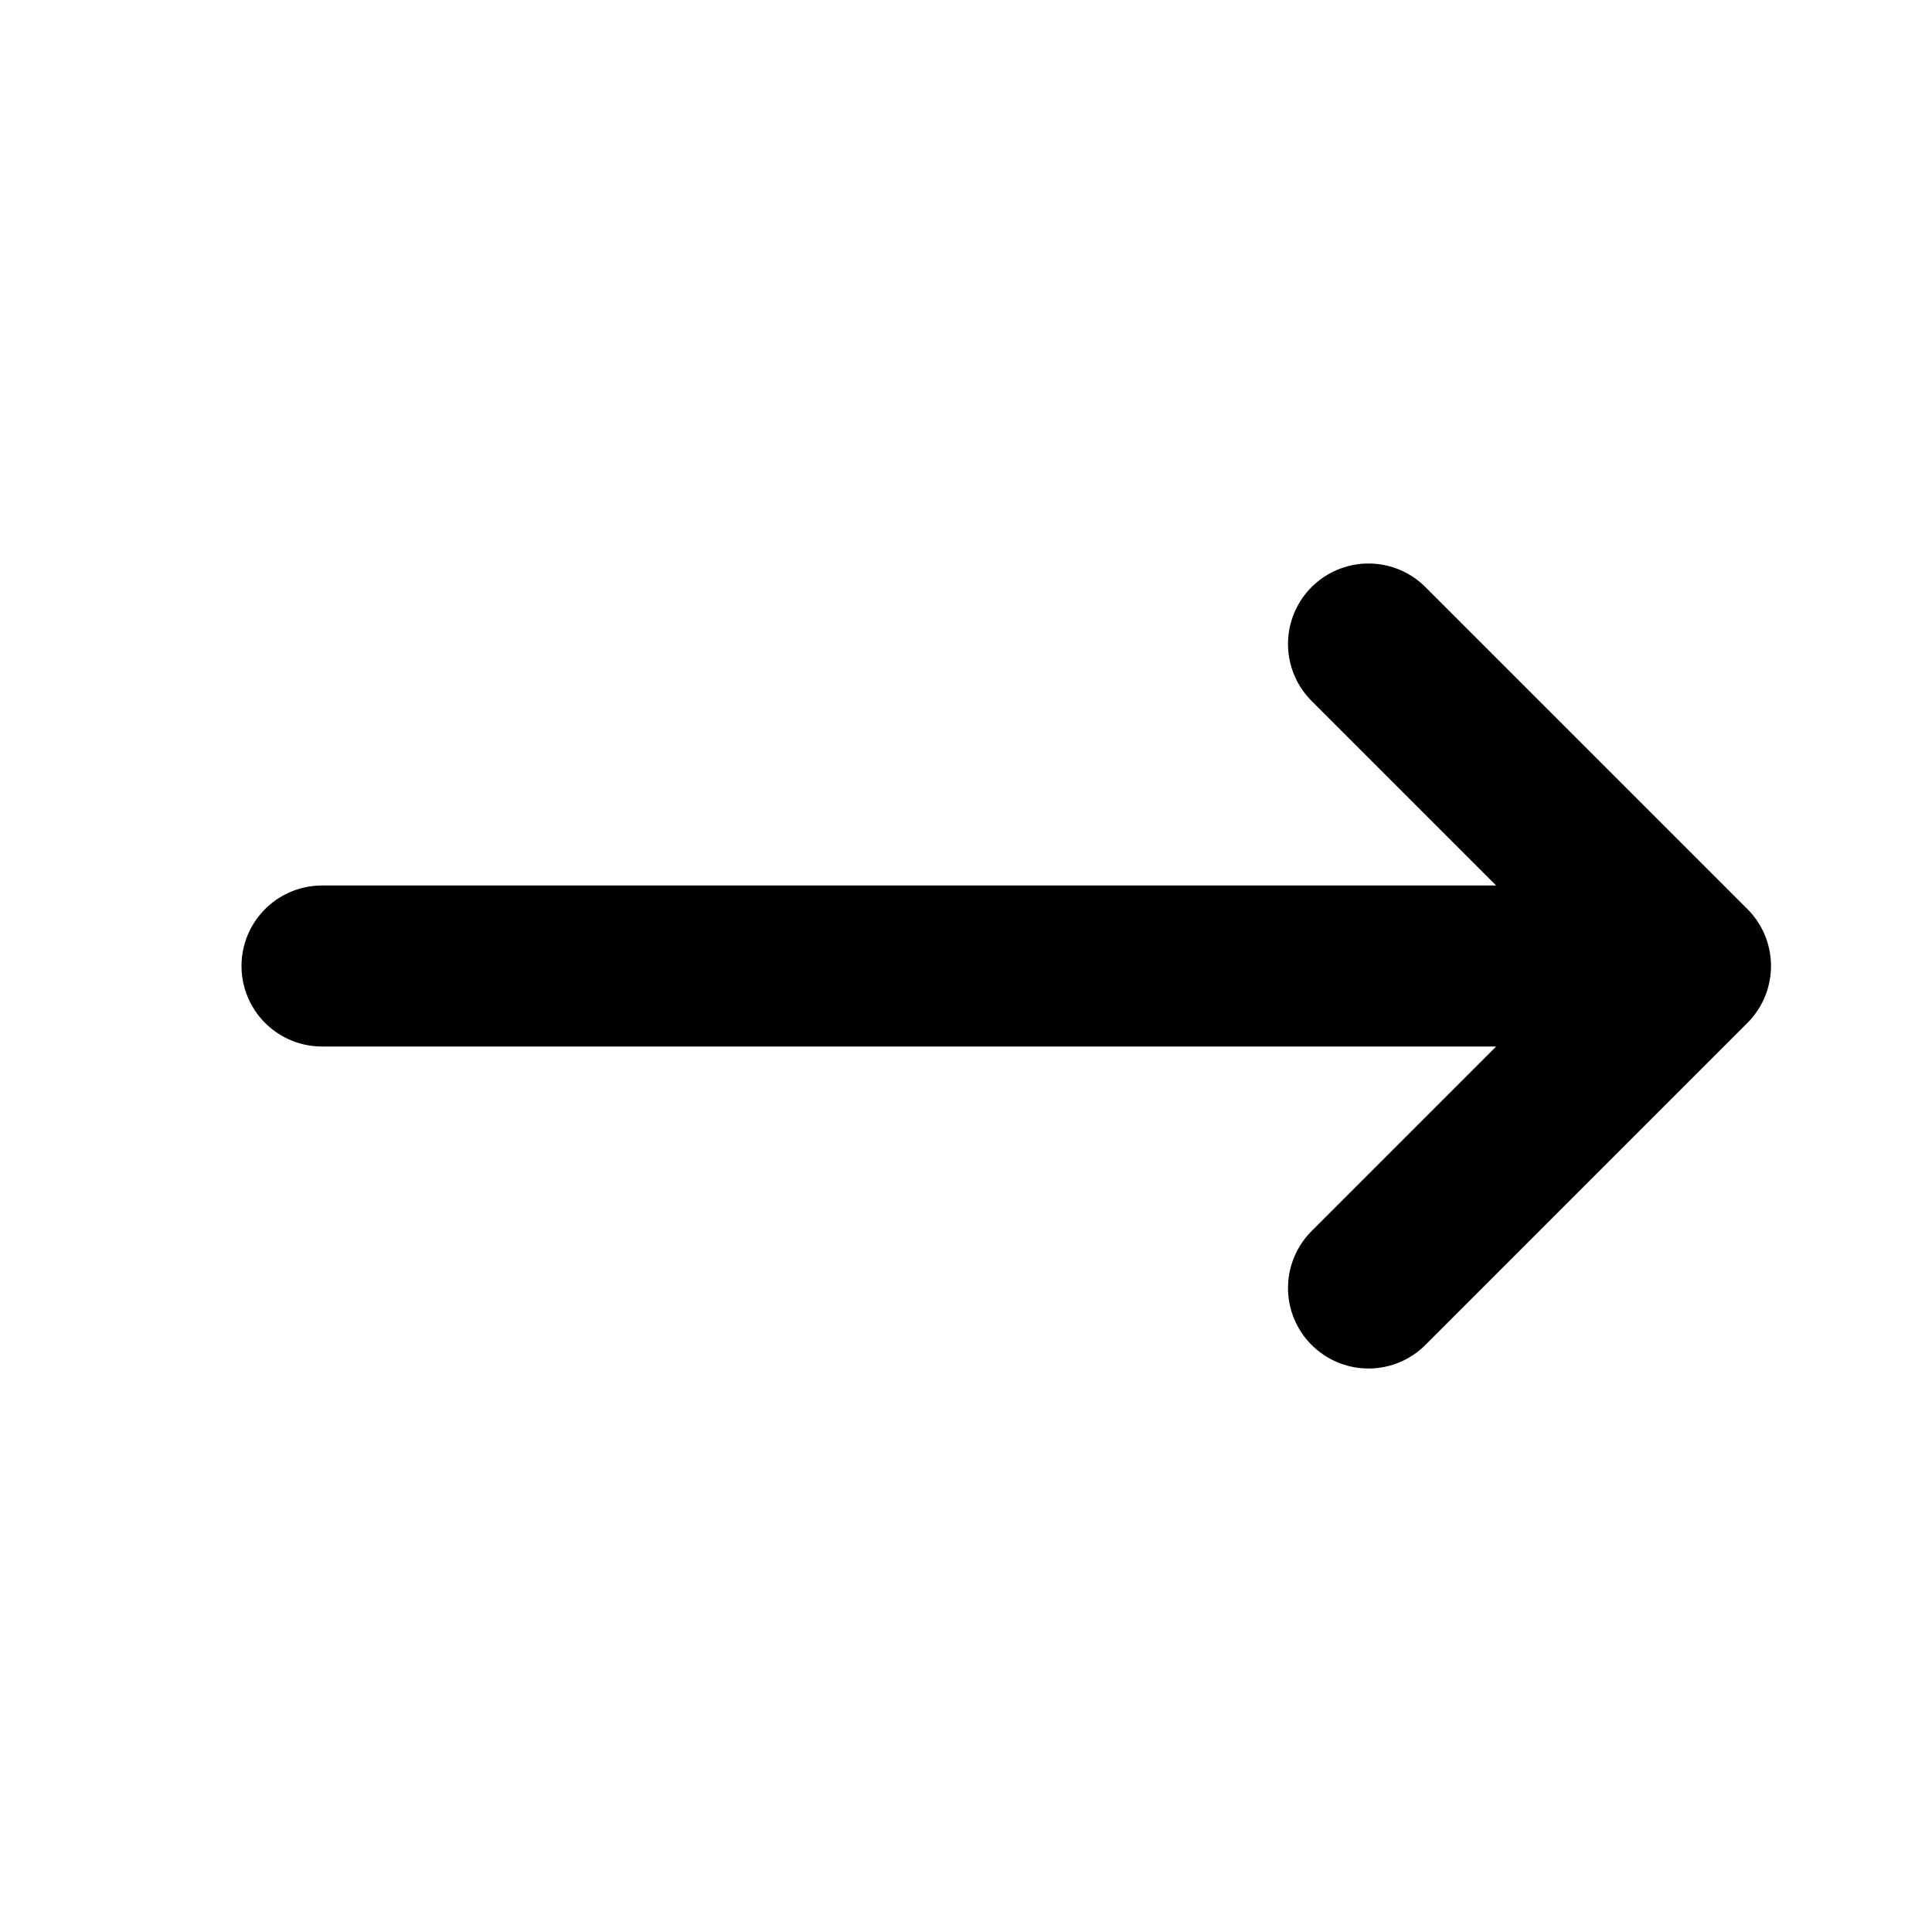
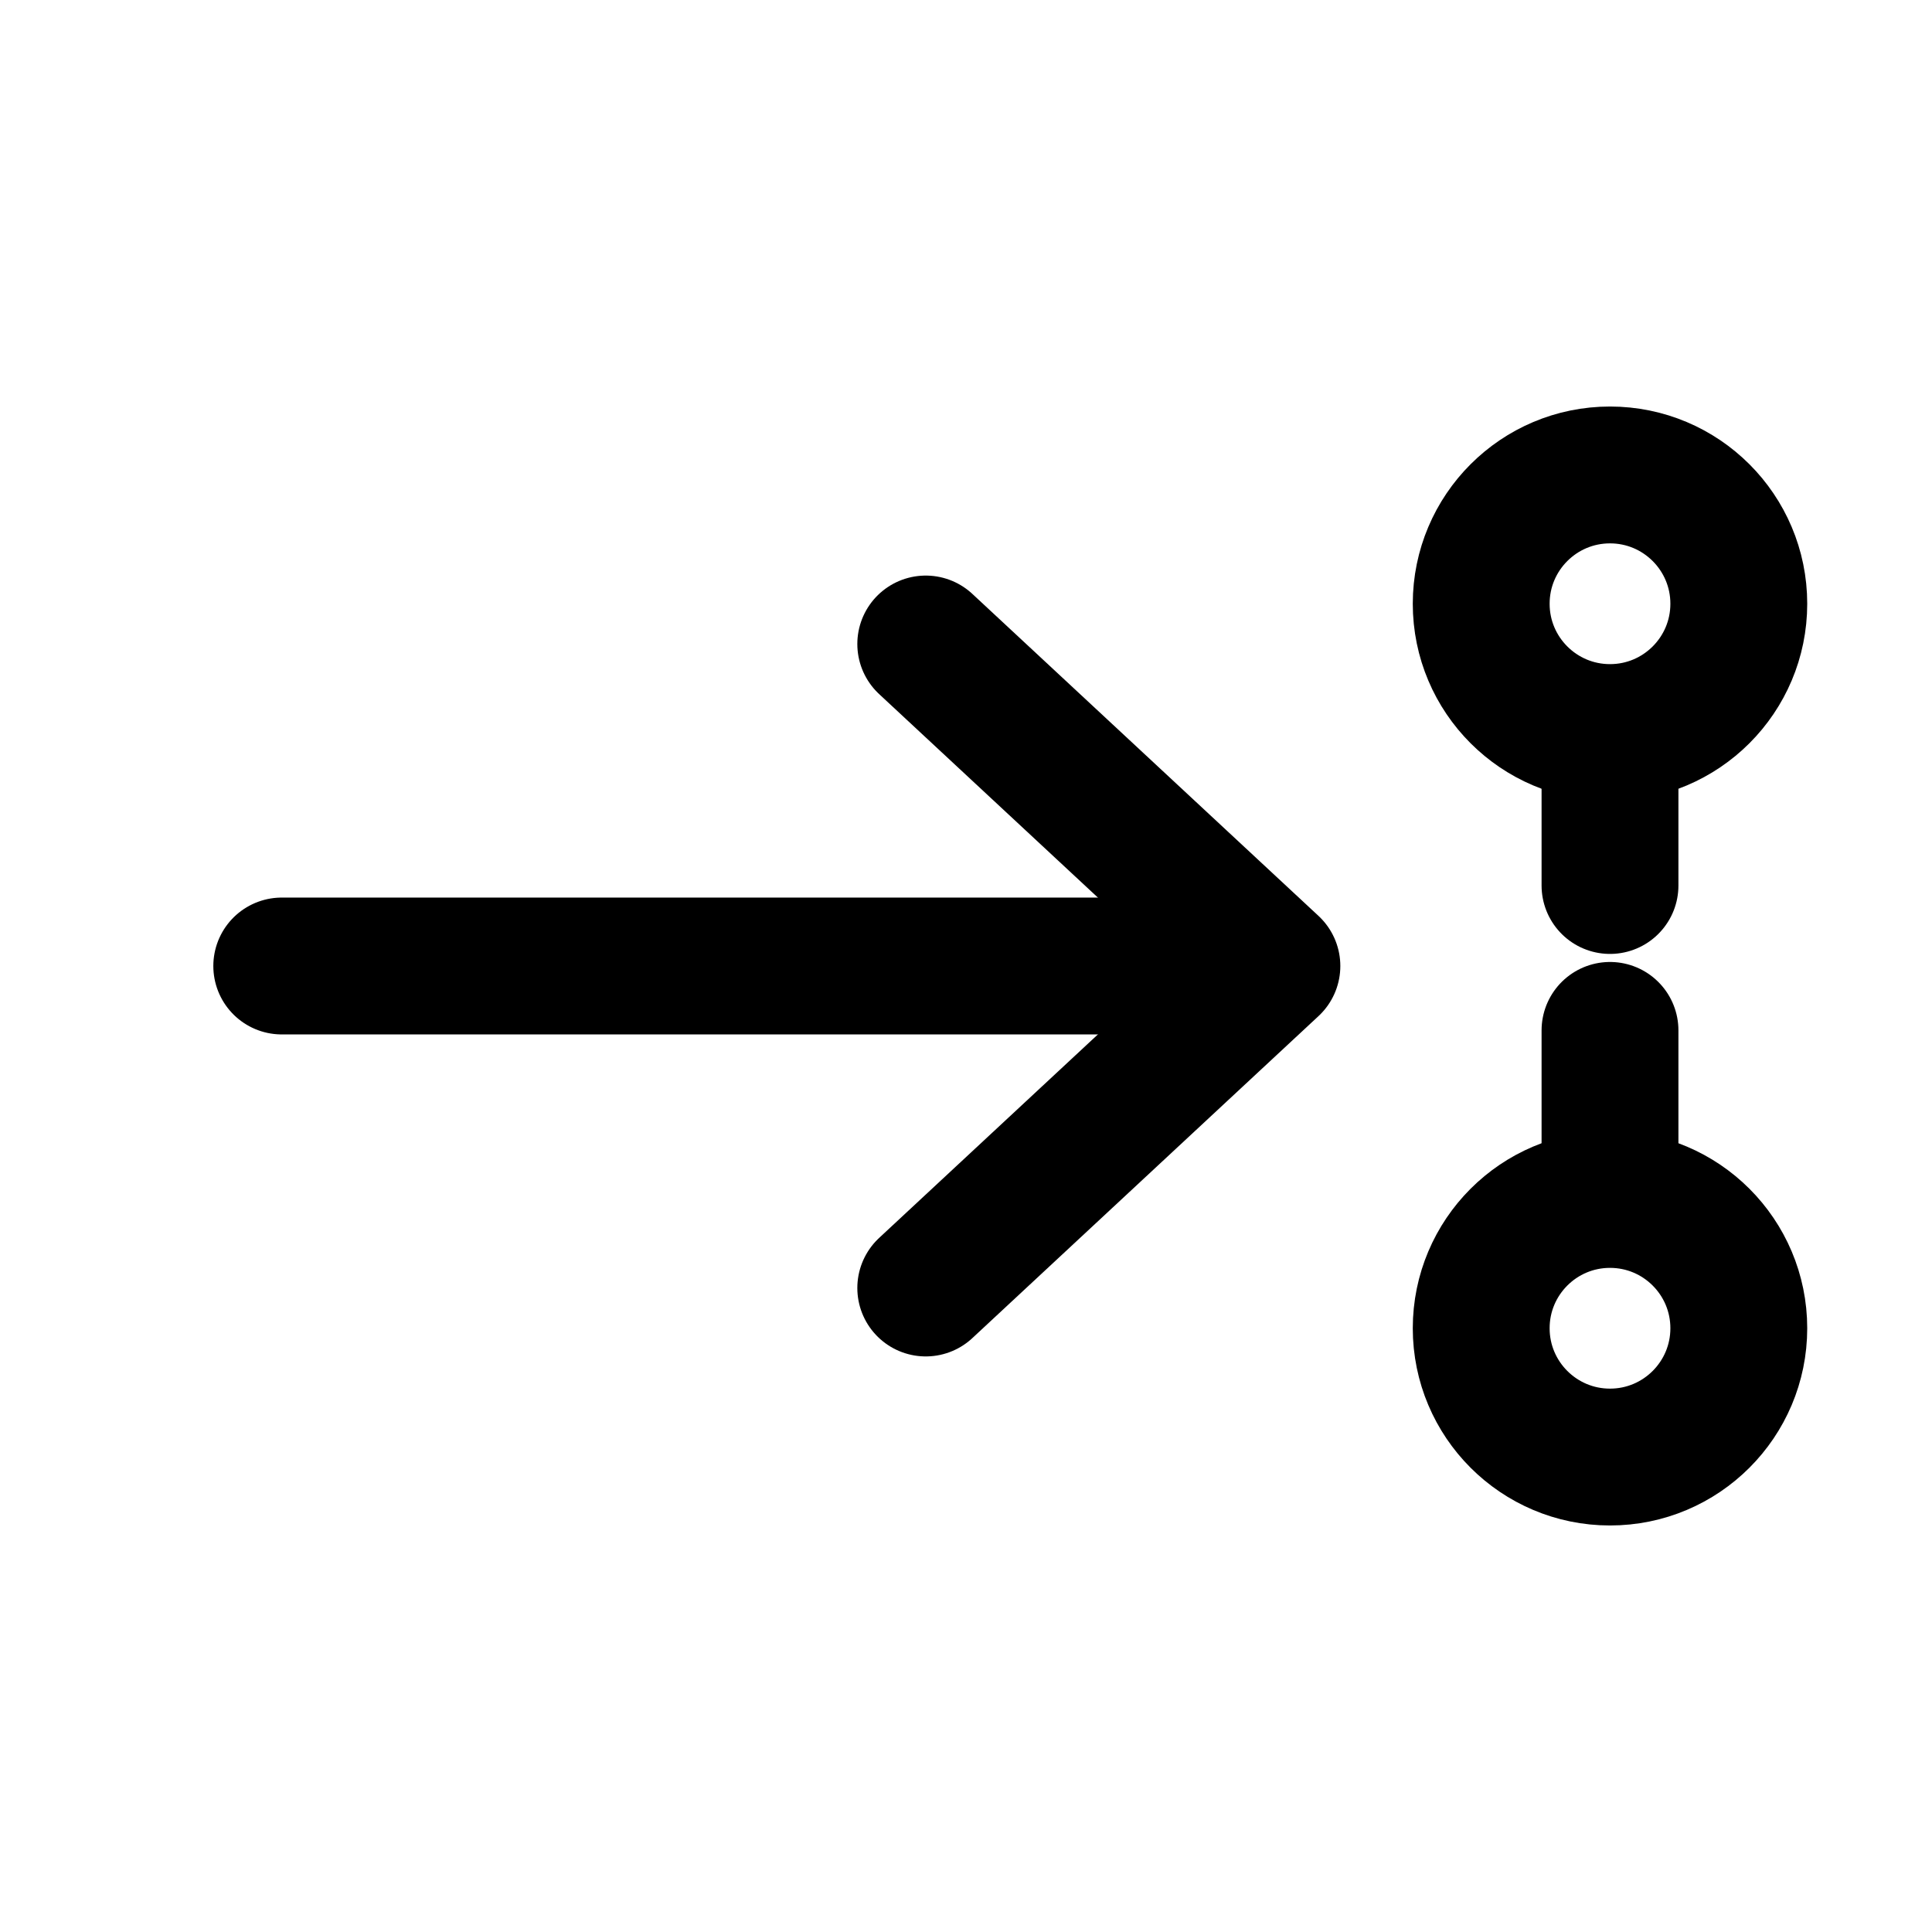
- <svg xmlns="http://www.w3.org/2000/svg" viewBox="0 0 24 24" fill="none" stroke="currentColor" stroke-width="2" stroke-linecap="round" stroke-linejoin="round" aria-hidden="true">
-   <path d="M4 12h16M17 8l4 4-4 4" />
+ <svg xmlns="http://www.w3.org/2000/svg" viewBox="0 0 24 24" fill="none" stroke="currentColor" stroke-width="1.7" stroke-linecap="round" stroke-linejoin="round" aria-hidden="true">
+   <path d="M3.5 12 H15.5" />
+   <path d="M11.5 8 L15.8 12 L11.5 16" />
+   <circle cx="20" cy="7.5" r="1.6" />
+   <circle cx="20" cy="16.5" r="1.6" />
+   <path d="M20 9.6 V14.4" stroke-dasharray="1.4 1.8" />
</svg>
